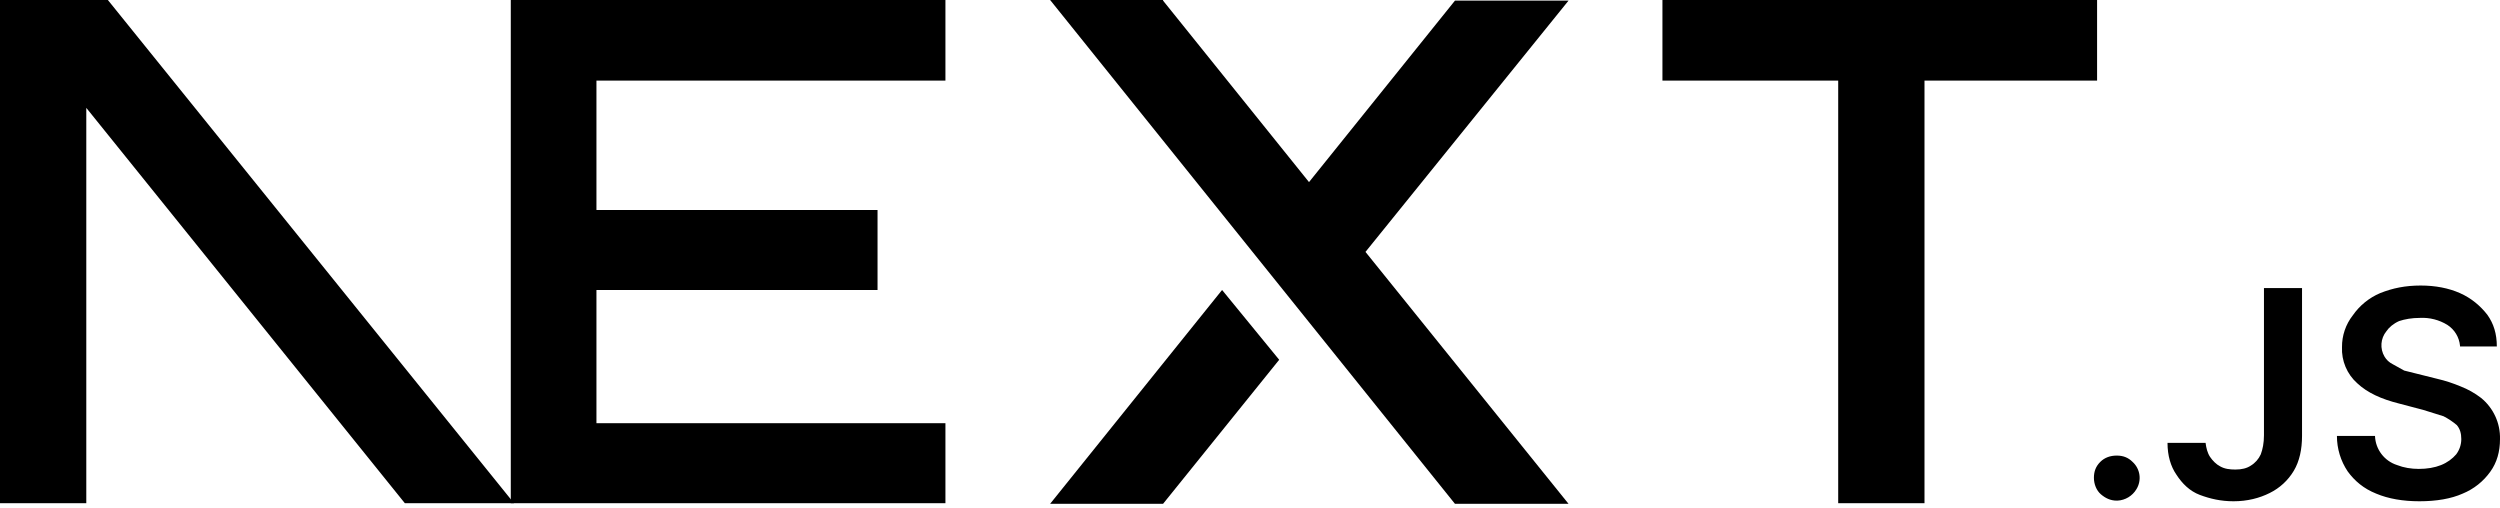
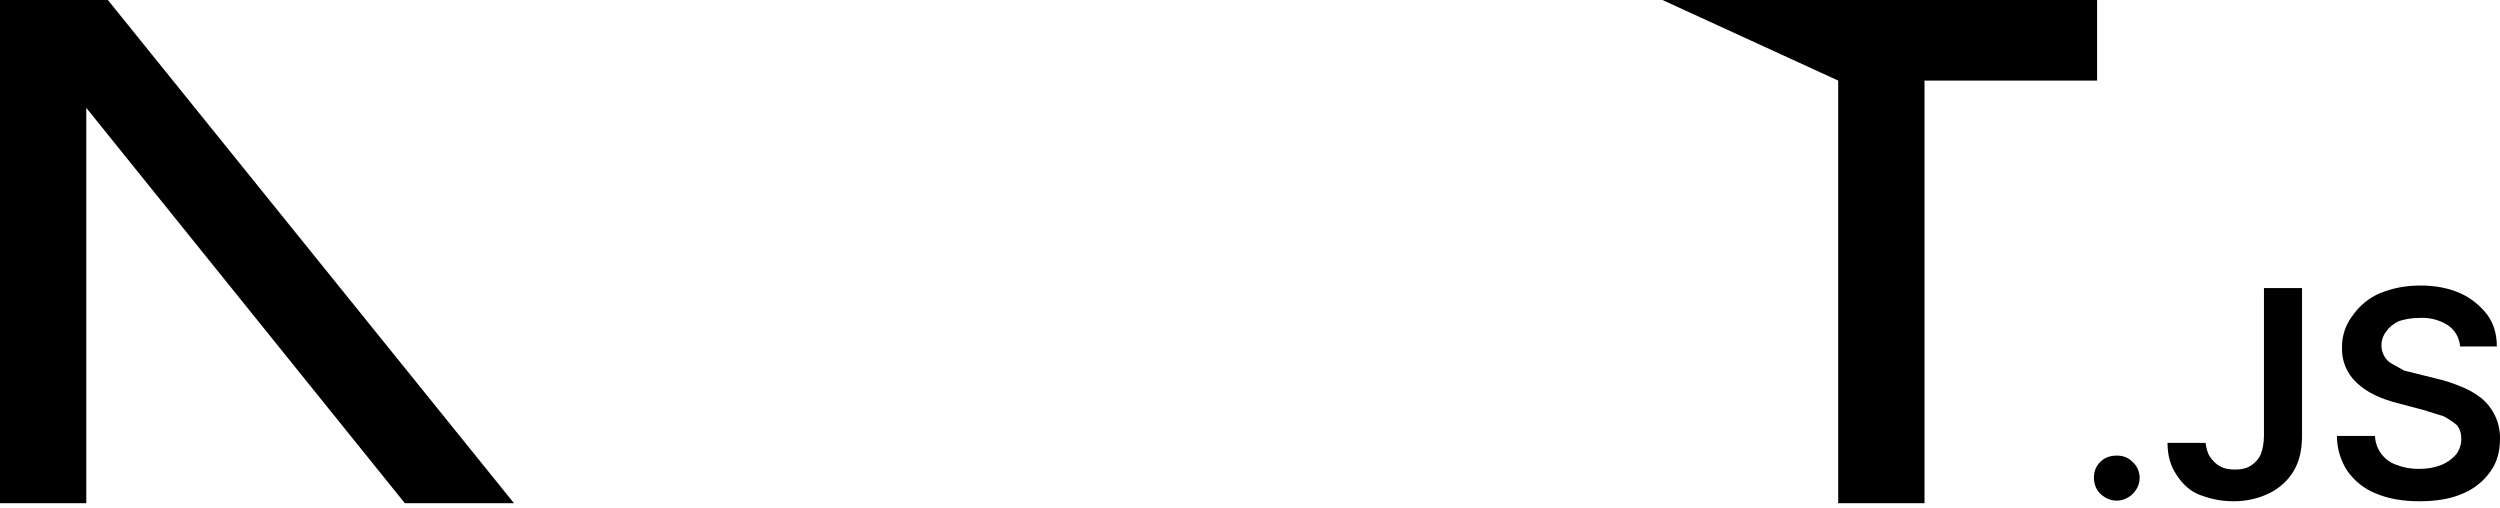
<svg xmlns="http://www.w3.org/2000/svg" fill="none" viewBox="0 0 394 80">
-   <path fill="#000" d="M262 0h68.5v12.7h-27.2v66.6h-13.6V12.7H262V0ZM149 0v12.7H94v20.4h44.3v12.6H94v21h55v12.6H80.5V0h68.7zm34.3 0h-17.8l63.8 79.4h17.9l-32-39.7 32-39.6h-17.9l-23 28.6-23-28.6zm18.3 56.7-9-11-27.1 33.7h17.8l18.3-22.7z" />
+   <path fill="#000" d="M262 0h68.5v12.7h-27.2v66.6h-13.6V12.7p62V0ZM149 0v12.7H94v20.4h44.3v12.6H94v21h55v12.6H80.5V0h68.7zm34.3 0h-17.8l63.8 79.4h17.9l-32-39.7 32-39.6h-17.9l-23 28.6-23-28.6zm18.3 56.7-9-11-27.1 33.7h17.8l18.3-22.7z" />
  <path fill="#000" d="M81 79.3 17 0H0v79.3h13.6V17l50.2 62.3H81Zm252.6-.4c-1 0-1.8-.4-2.5-1s-1.1-1.6-1.1-2.6.3-1.8 1-2.5 1.6-1 2.6-1 1.8.3 2.5 1a3.4 3.4 0 0 1 .6 4.3 3.7 3.7 0 0 1-3 1.8zm23.2-33.5h6v23.3c0 2.1-.4 4-1.3 5.5a9.1 9.1 0 0 1-3.8 3.5c-1.6.8-3.5 1.3-5.7 1.3-2 0-3.7-.4-5.3-1s-2.8-1.8-3.7-3.2c-.9-1.3-1.4-3-1.4-5h6c.1.8.3 1.6.7 2.2s1 1.2 1.6 1.5c.7.4 1.5.5 2.4.5 1 0 1.8-.2 2.4-.6a4 4 0 0 0 1.6-1.8c.3-.8.5-1.8.5-3V45.5zm30.9 9.1a4.4 4.4 0 0 0-2-3.3 7.5 7.5 0 0 0-4.3-1.1c-1.3 0-2.4.2-3.3.5-.9.4-1.6 1-2 1.6a3.5 3.5 0 0 0-.3 4c.3.5.7.9 1.3 1.2l1.8 1 2 .5 3.2.8c1.3.3 2.5.7 3.7 1.2a13 13 0 0 1 3.2 1.8 8.1 8.1 0 0 1 3 6.5c0 2-.5 3.7-1.5 5.1a10 10 0 0 1-4.4 3.5c-1.8.8-4.1 1.2-6.8 1.2-2.6 0-4.9-.4-6.8-1.2-2-.8-3.4-2-4.5-3.5a10 10 0 0 1-1.7-5.6h6a5 5 0 0 0 3.5 4.6c1 .4 2.2.6 3.4.6 1.3 0 2.5-.2 3.5-.6 1-.4 1.8-1 2.4-1.7a4 4 0 0 0 .8-2.4c0-.9-.2-1.6-.7-2.2a11 11 0 0 0-2.1-1.4l-3.2-1-3.8-1c-2.8-.7-5-1.7-6.6-3.2a7.2 7.2 0 0 1-2.4-5.7 8 8 0 0 1 1.7-5 10 10 0 0 1 4.3-3.5c2-.8 4-1.2 6.4-1.2 2.3 0 4.4.4 6.2 1.2 1.8.8 3.2 2 4.3 3.4 1 1.4 1.5 3 1.5 5h-5.8z" />
</svg>
